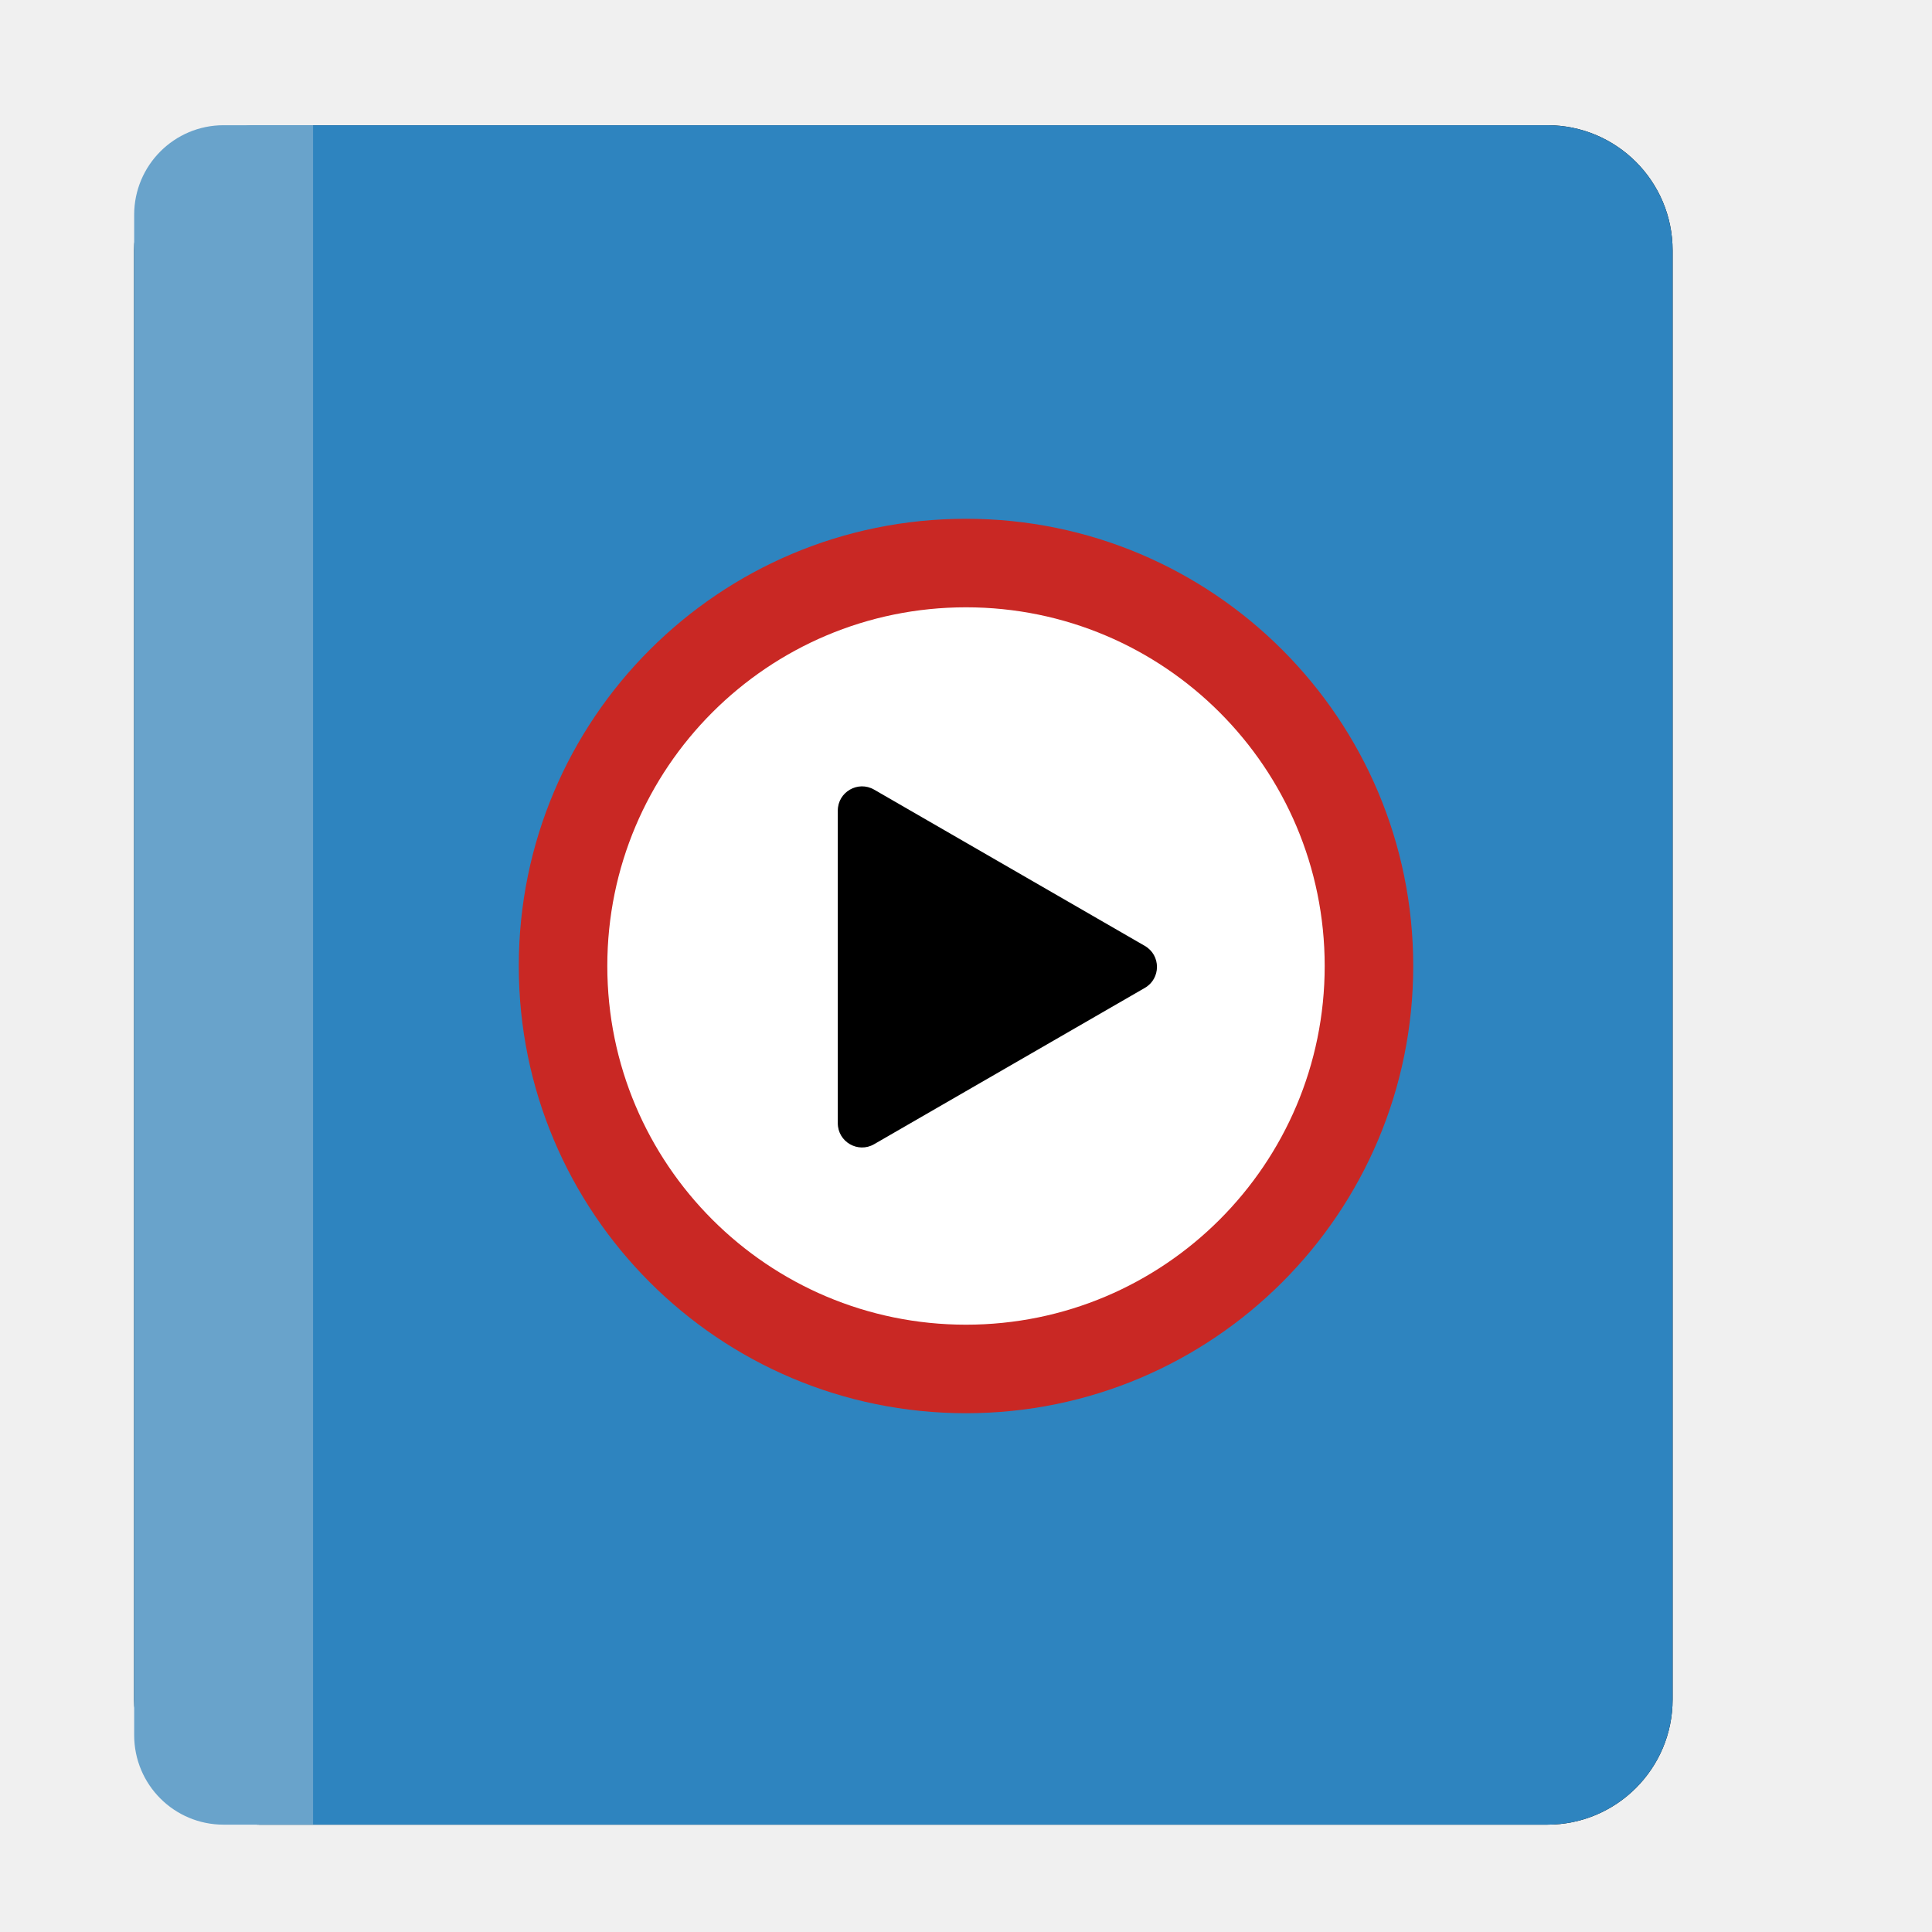
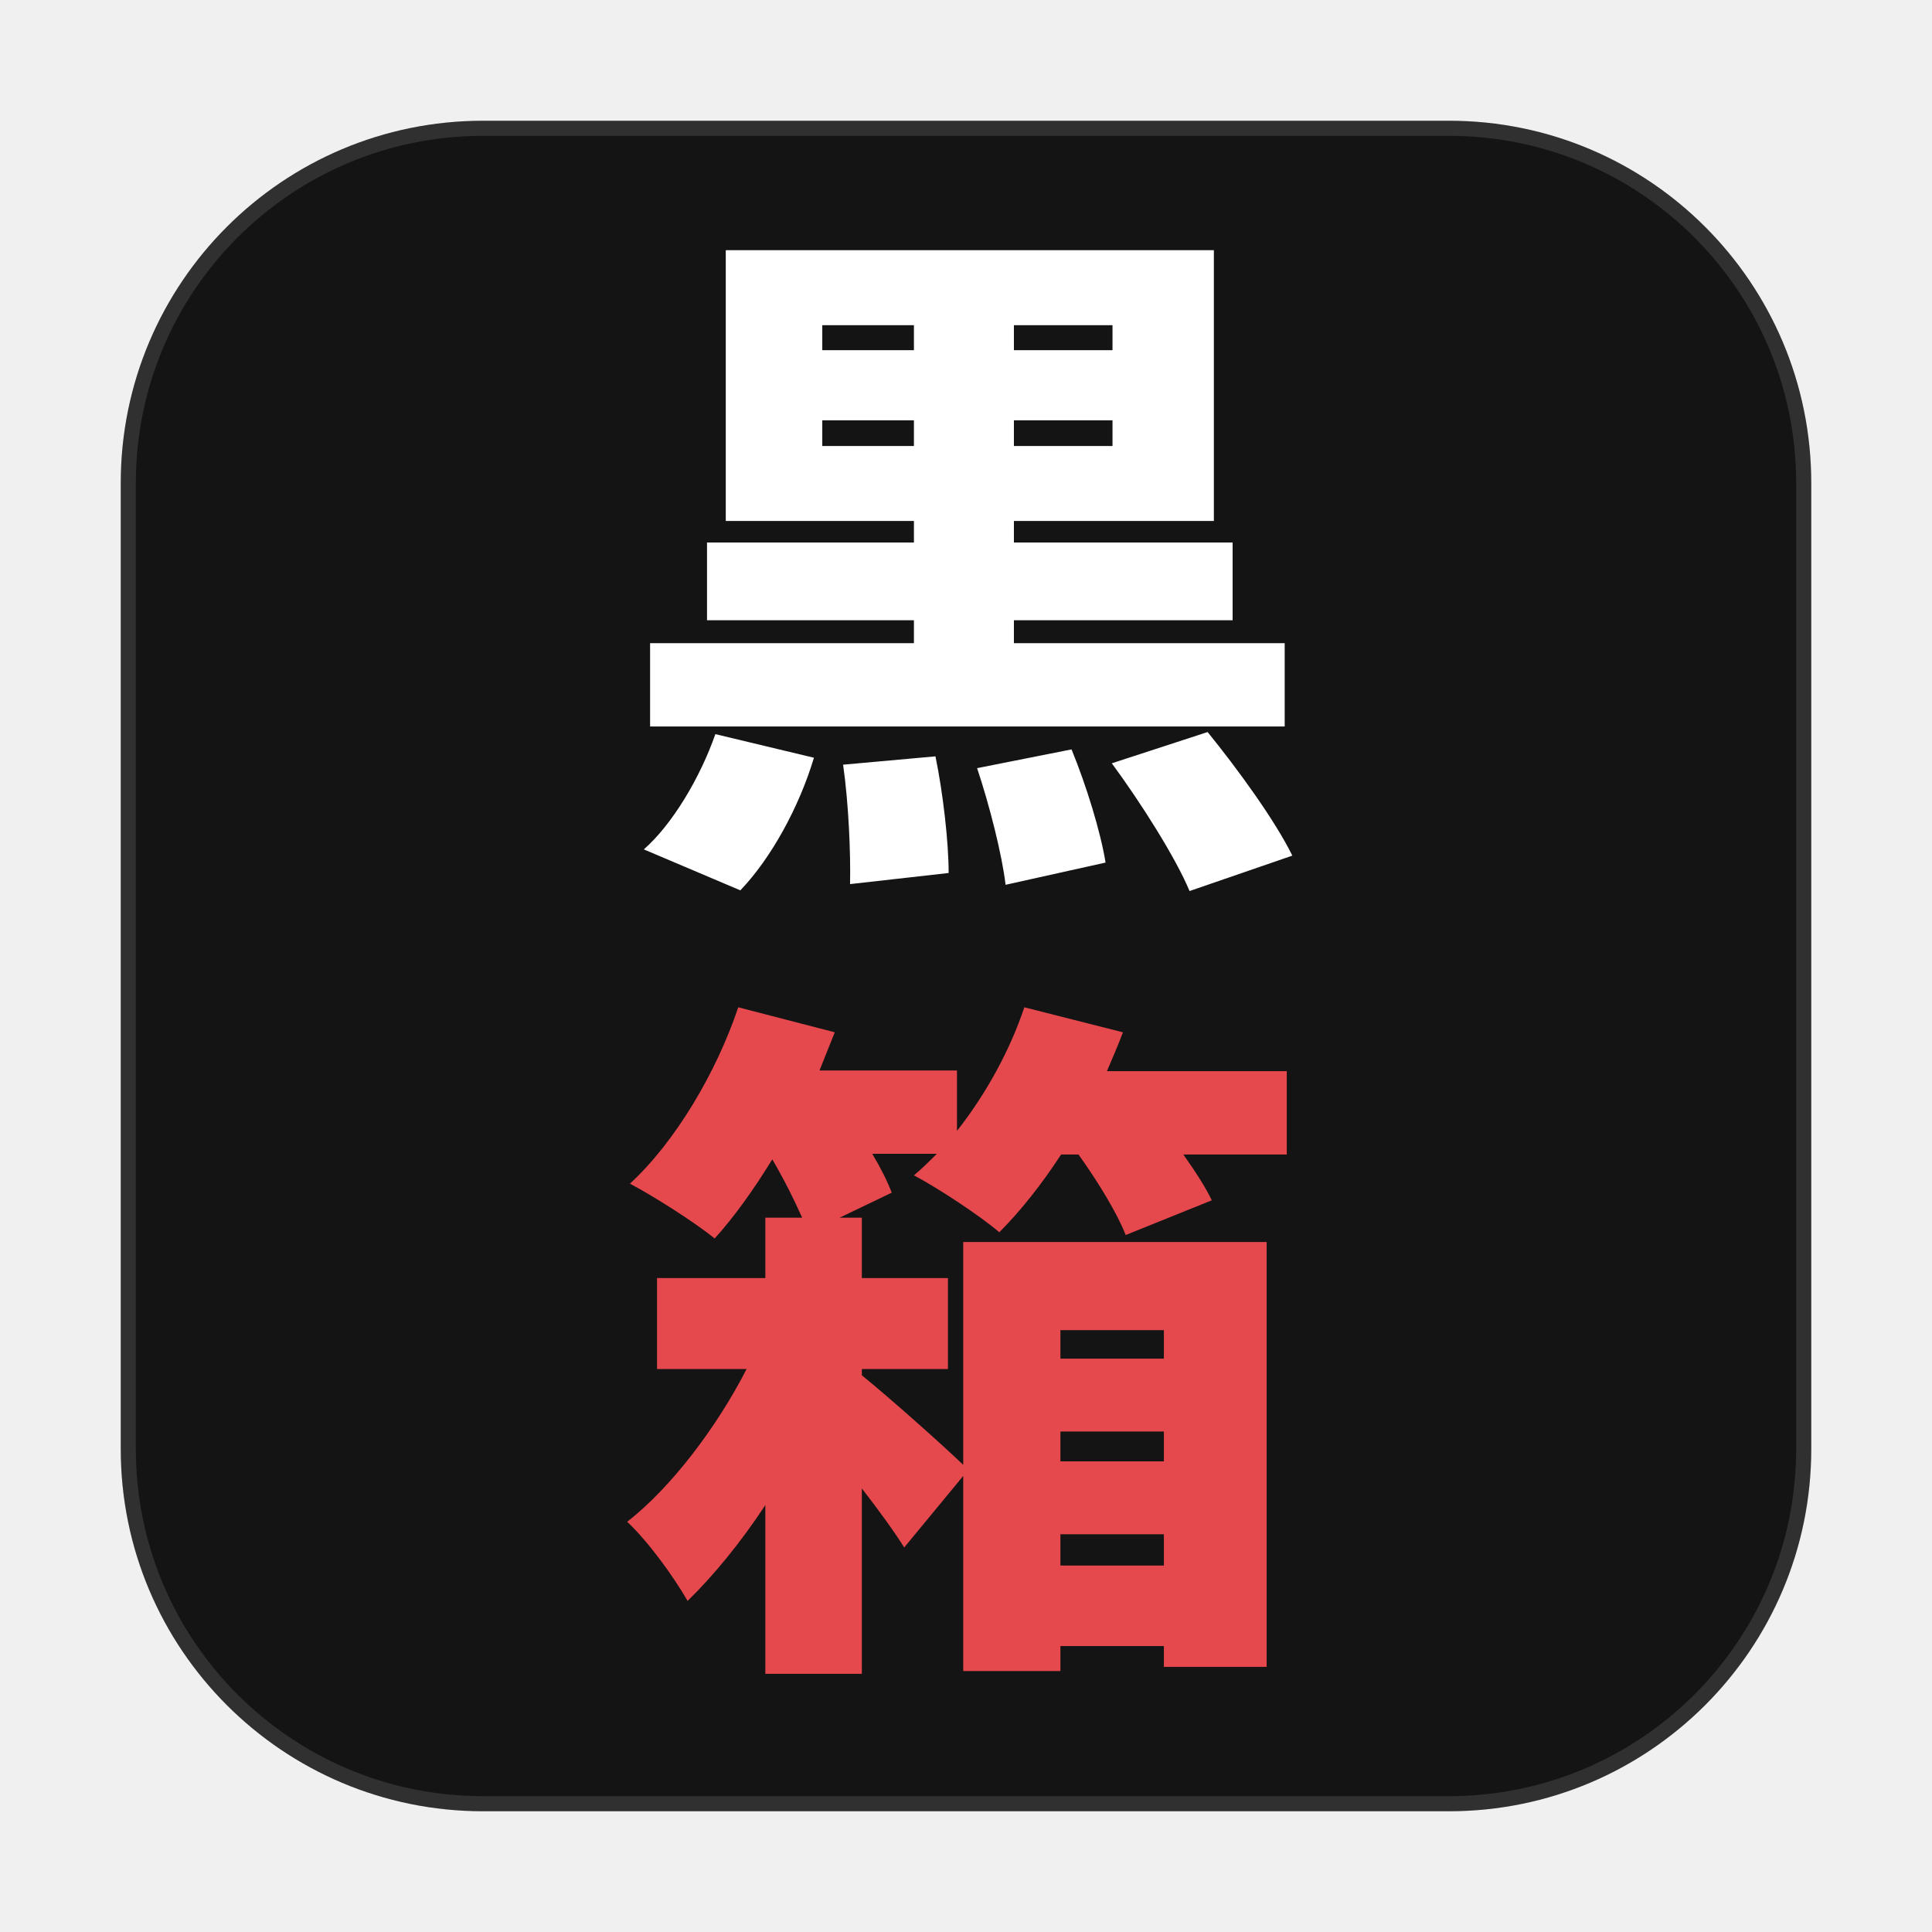
- <svg xmlns="http://www.w3.org/2000/svg" viewBox="0 0 108 108">
-   <path d="M14.5,7L86.5,7A7,7 0,0 1,93.5 14L93.5,95A7,7 0,0 1,86.5 102L14.5,102A7,7 0,0 1,7.5 95L7.5,14A7,7 0,0 1,14.5 7z" fill="#000" />
-   <path d="M14.5,7L86.5,7A7,7 0,0 1,93.5 14L93.5,95A7,7 0,0 1,86.5 102L14.5,102A7,7 0,0 1,7.5 95L7.5,14A7,7 0,0 1,14.5 7z" fill="#2E84BF" />
-   <path d="M7.5,12.01C7.5,9.24 9.74,7 12.5,7L17.5,7L17.5,102L12.5,102C9.74,102 7.5,99.77 7.5,96.99L7.5,12.01Z" fill="#69A3CB" />
-   <path d="M54,54m-25,0a25,25 0,1 1,50 0a25,25 0,1 1,-50 0" fill="#C92824" />
-   <path d="M54,54m-20.051,0a20.051,20.051 0,1 1,40.102 0a20.051,20.051 0,1 1,-40.102 0" fill="#FFFFFF" />
-   <path d="m63.998,52.877 l-15.133,-8.736c-0.904,-0.521 -2.032,0.131 -2.032,1.173v17.474c0,1.044 1.13,1.695 2.032,1.173L63.997,55.224c0.904,-0.521 0.904,-1.825 0.001,-2.347z" fill="#000000" />
+ <svg xmlns="http://www.w3.org/2000/svg" width="128" height="128" viewBox="0 0 128 128">
+   <rect x="8" y="8" width="112" height="112" rx="24" fill="#141414" />
+   <rect x="8.5" y="8.5" width="111" height="111" rx="23.5" fill="none" stroke="#ffffff" stroke-opacity="0.12" />
+   <path fill="#ffffff" d="M55.858 50.662C56.226 53.238 56.364 56.55 56.318 58.574L62.85 57.838C62.85 55.814 62.482 52.548 61.976 50.11ZM64.736 50.892C65.564 53.376 66.392 56.642 66.622 58.62L73.246 57.148C72.924 55.124 71.958 51.996 70.992 49.65ZM73.66 50.57C75.592 53.192 77.892 56.826 78.812 59.034L85.62 56.688C84.47 54.342 81.986 50.938 80.008 48.5ZM47.394 48.638C46.382 51.536 44.542 54.618 42.656 56.274L49.05 58.988C51.12 56.826 52.96 53.422 53.926 50.202ZM54.478 27.846H60.55V29.548H54.478ZM67.174 27.846H73.706V29.548H67.174ZM54.478 21.544H60.55V23.2H54.478ZM67.174 21.544H73.706V23.2H67.174ZM43.07 42.612V48.132H85.114V42.612H67.174V41.094H81.664V35.942H67.174V34.516H80.422V16.576H48.084V34.516H60.55V35.942H46.842V41.094H60.55V42.612Z" />
+   <path fill="#e5484d" d="M70.256 94.842H77.11V96.82H70.256ZM70.256 90.012V88.126H77.11V90.012ZM70.256 101.65H77.11V103.72H70.256ZM67.864 66.736C66.898 69.634 65.288 72.532 63.402 74.924V70.922H54.294L55.306 68.392L48.912 66.736C47.44 71.106 44.726 75.66 41.736 78.42C43.3 79.248 46.06 80.996 47.348 82.054C48.636 80.628 49.924 78.834 51.166 76.81C51.948 78.144 52.638 79.524 53.144 80.674H50.706V84.676H43.53V90.702H49.464C47.486 94.566 44.45 98.568 41.552 100.822C42.932 102.11 44.634 104.456 45.554 106.066C47.302 104.364 49.096 102.156 50.706 99.718V110.896H57.1V98.614C58.204 100.04 59.216 101.42 59.906 102.524L63.816 97.786V110.712H70.256V109.056H77.11V110.436H83.918V82.284H63.816V97.05C62.528 95.808 59.078 92.726 57.1 91.116V90.702H62.804V84.676H57.1V80.674H55.628L59.078 79.018C58.802 78.282 58.342 77.362 57.79 76.442H62.068C61.562 76.948 61.056 77.454 60.55 77.868C62.114 78.696 64.92 80.536 66.208 81.64C67.588 80.26 69.014 78.466 70.302 76.488H71.452C72.74 78.282 74.028 80.398 74.58 81.824L80.284 79.524C79.87 78.65 79.18 77.592 78.398 76.488H85.252V70.968H73.338C73.706 70.094 74.074 69.266 74.396 68.392Z" />
</svg>
